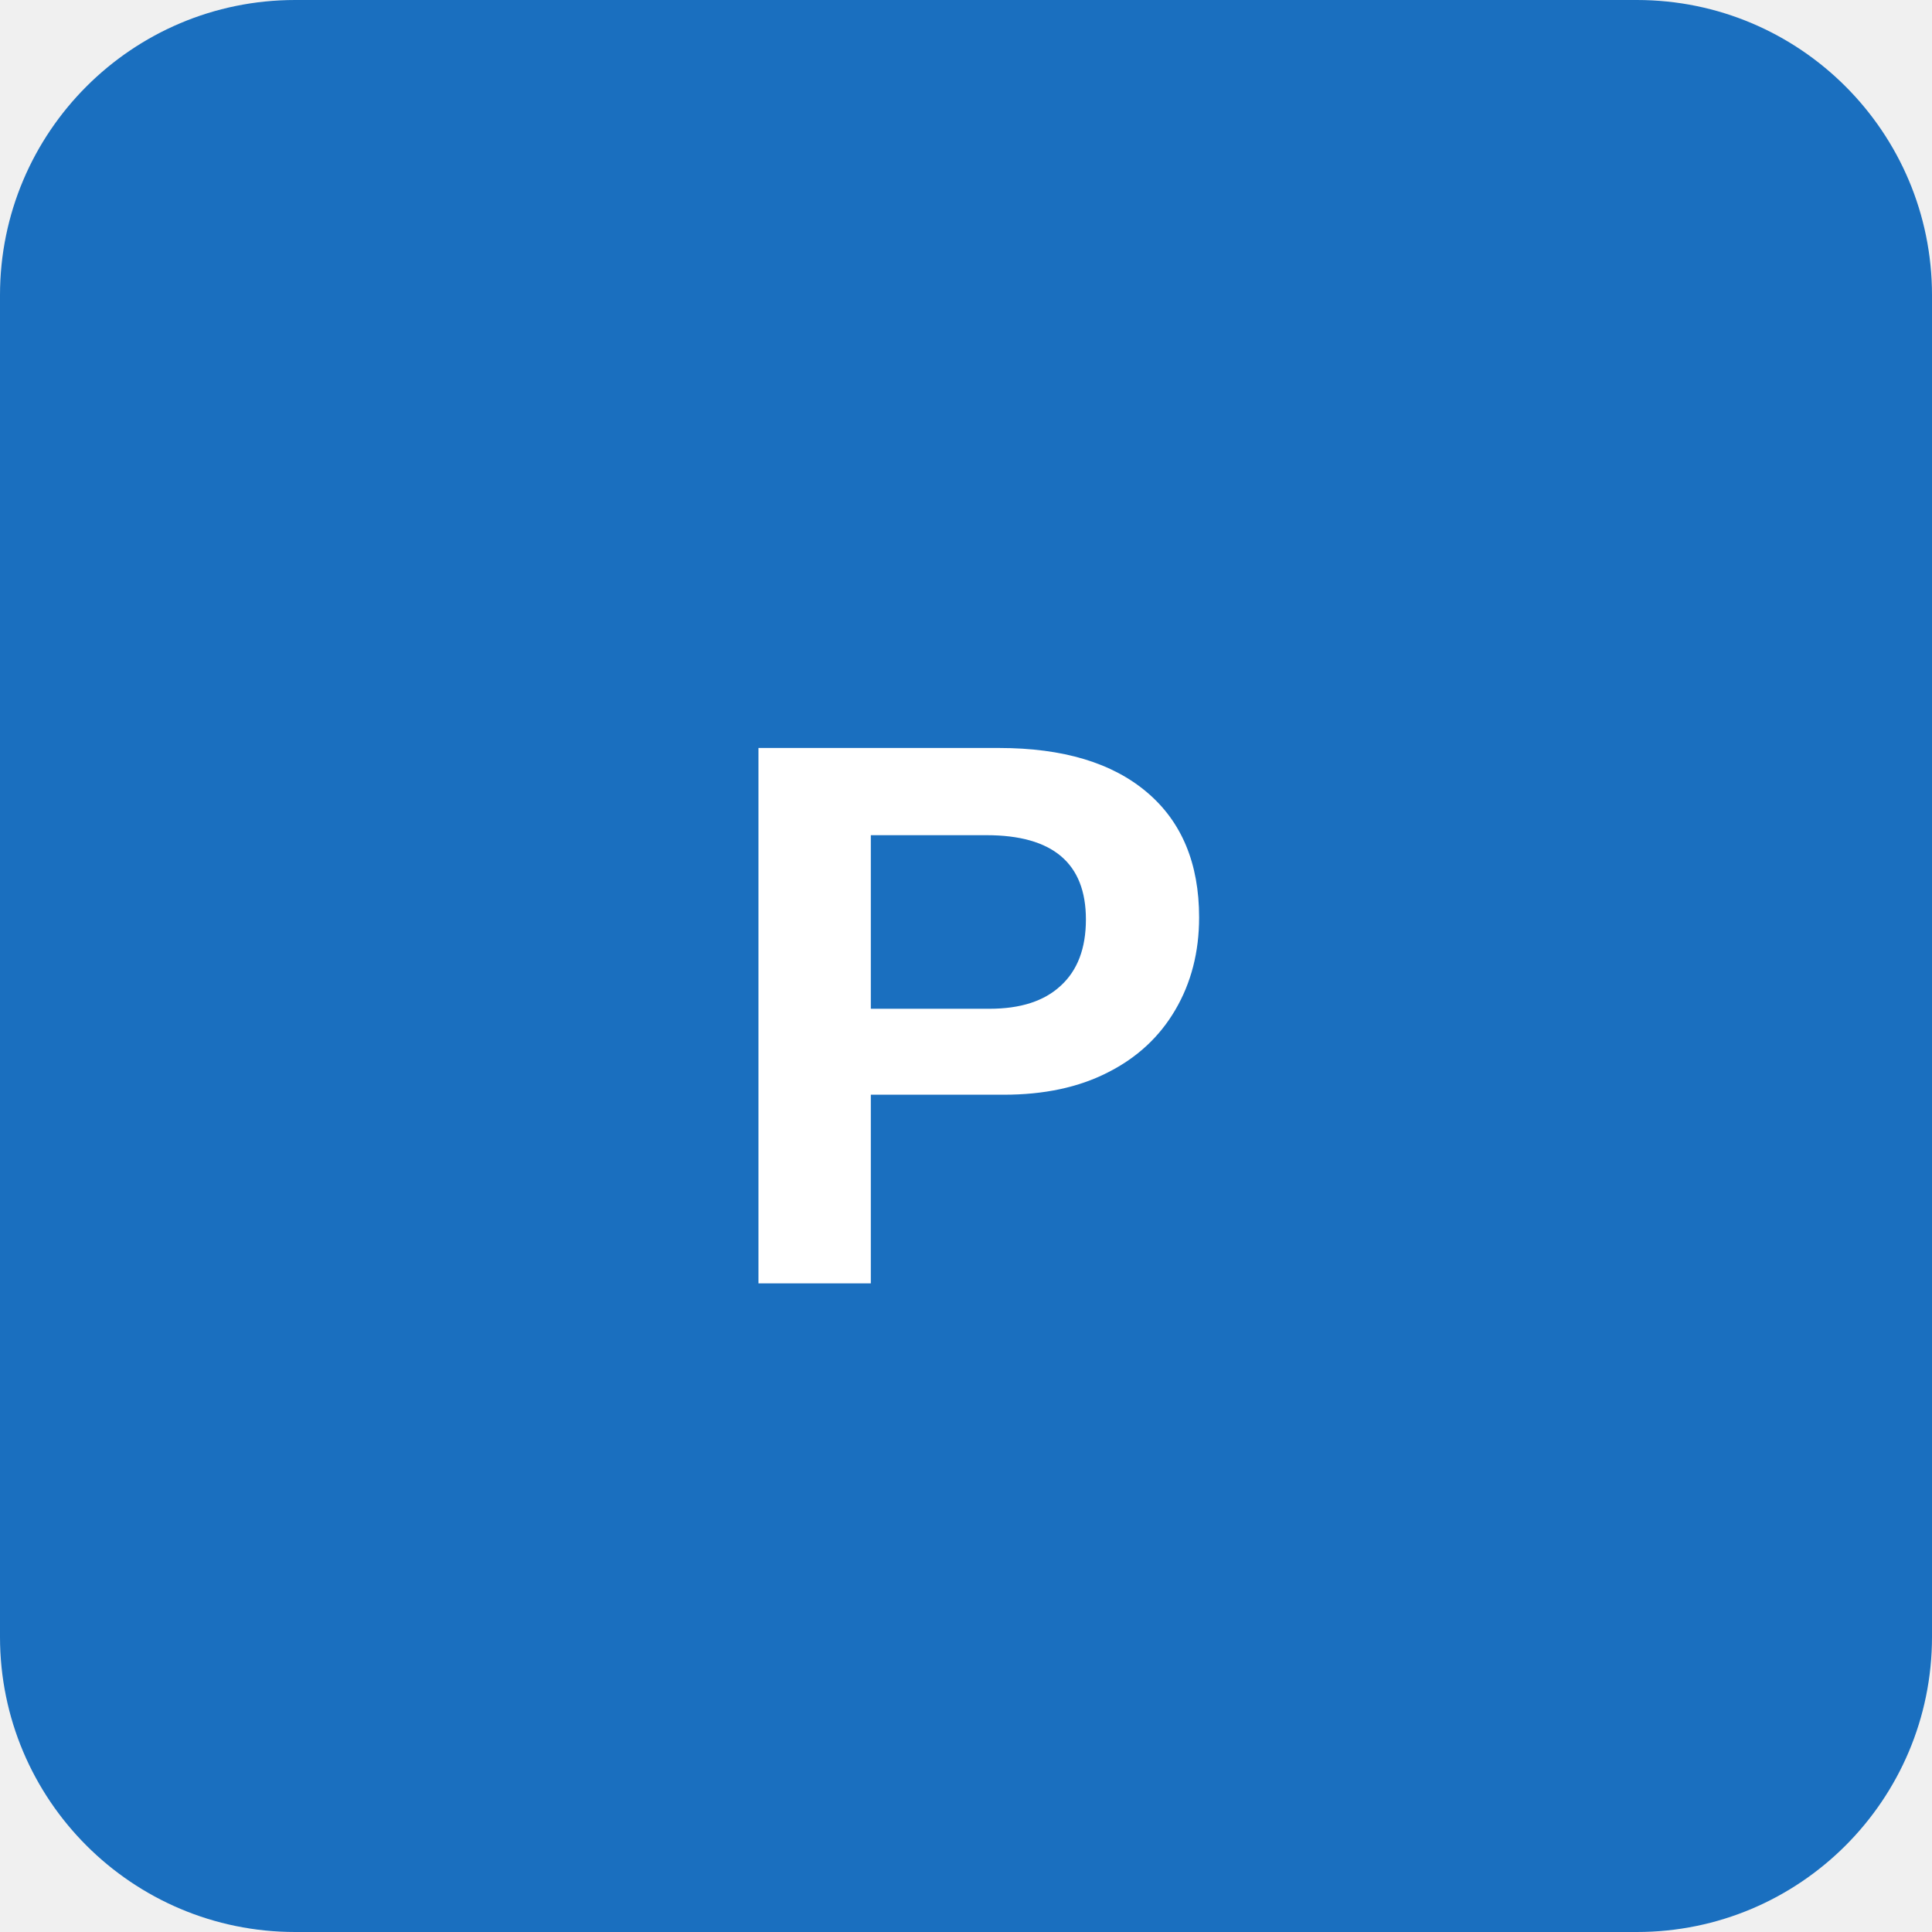
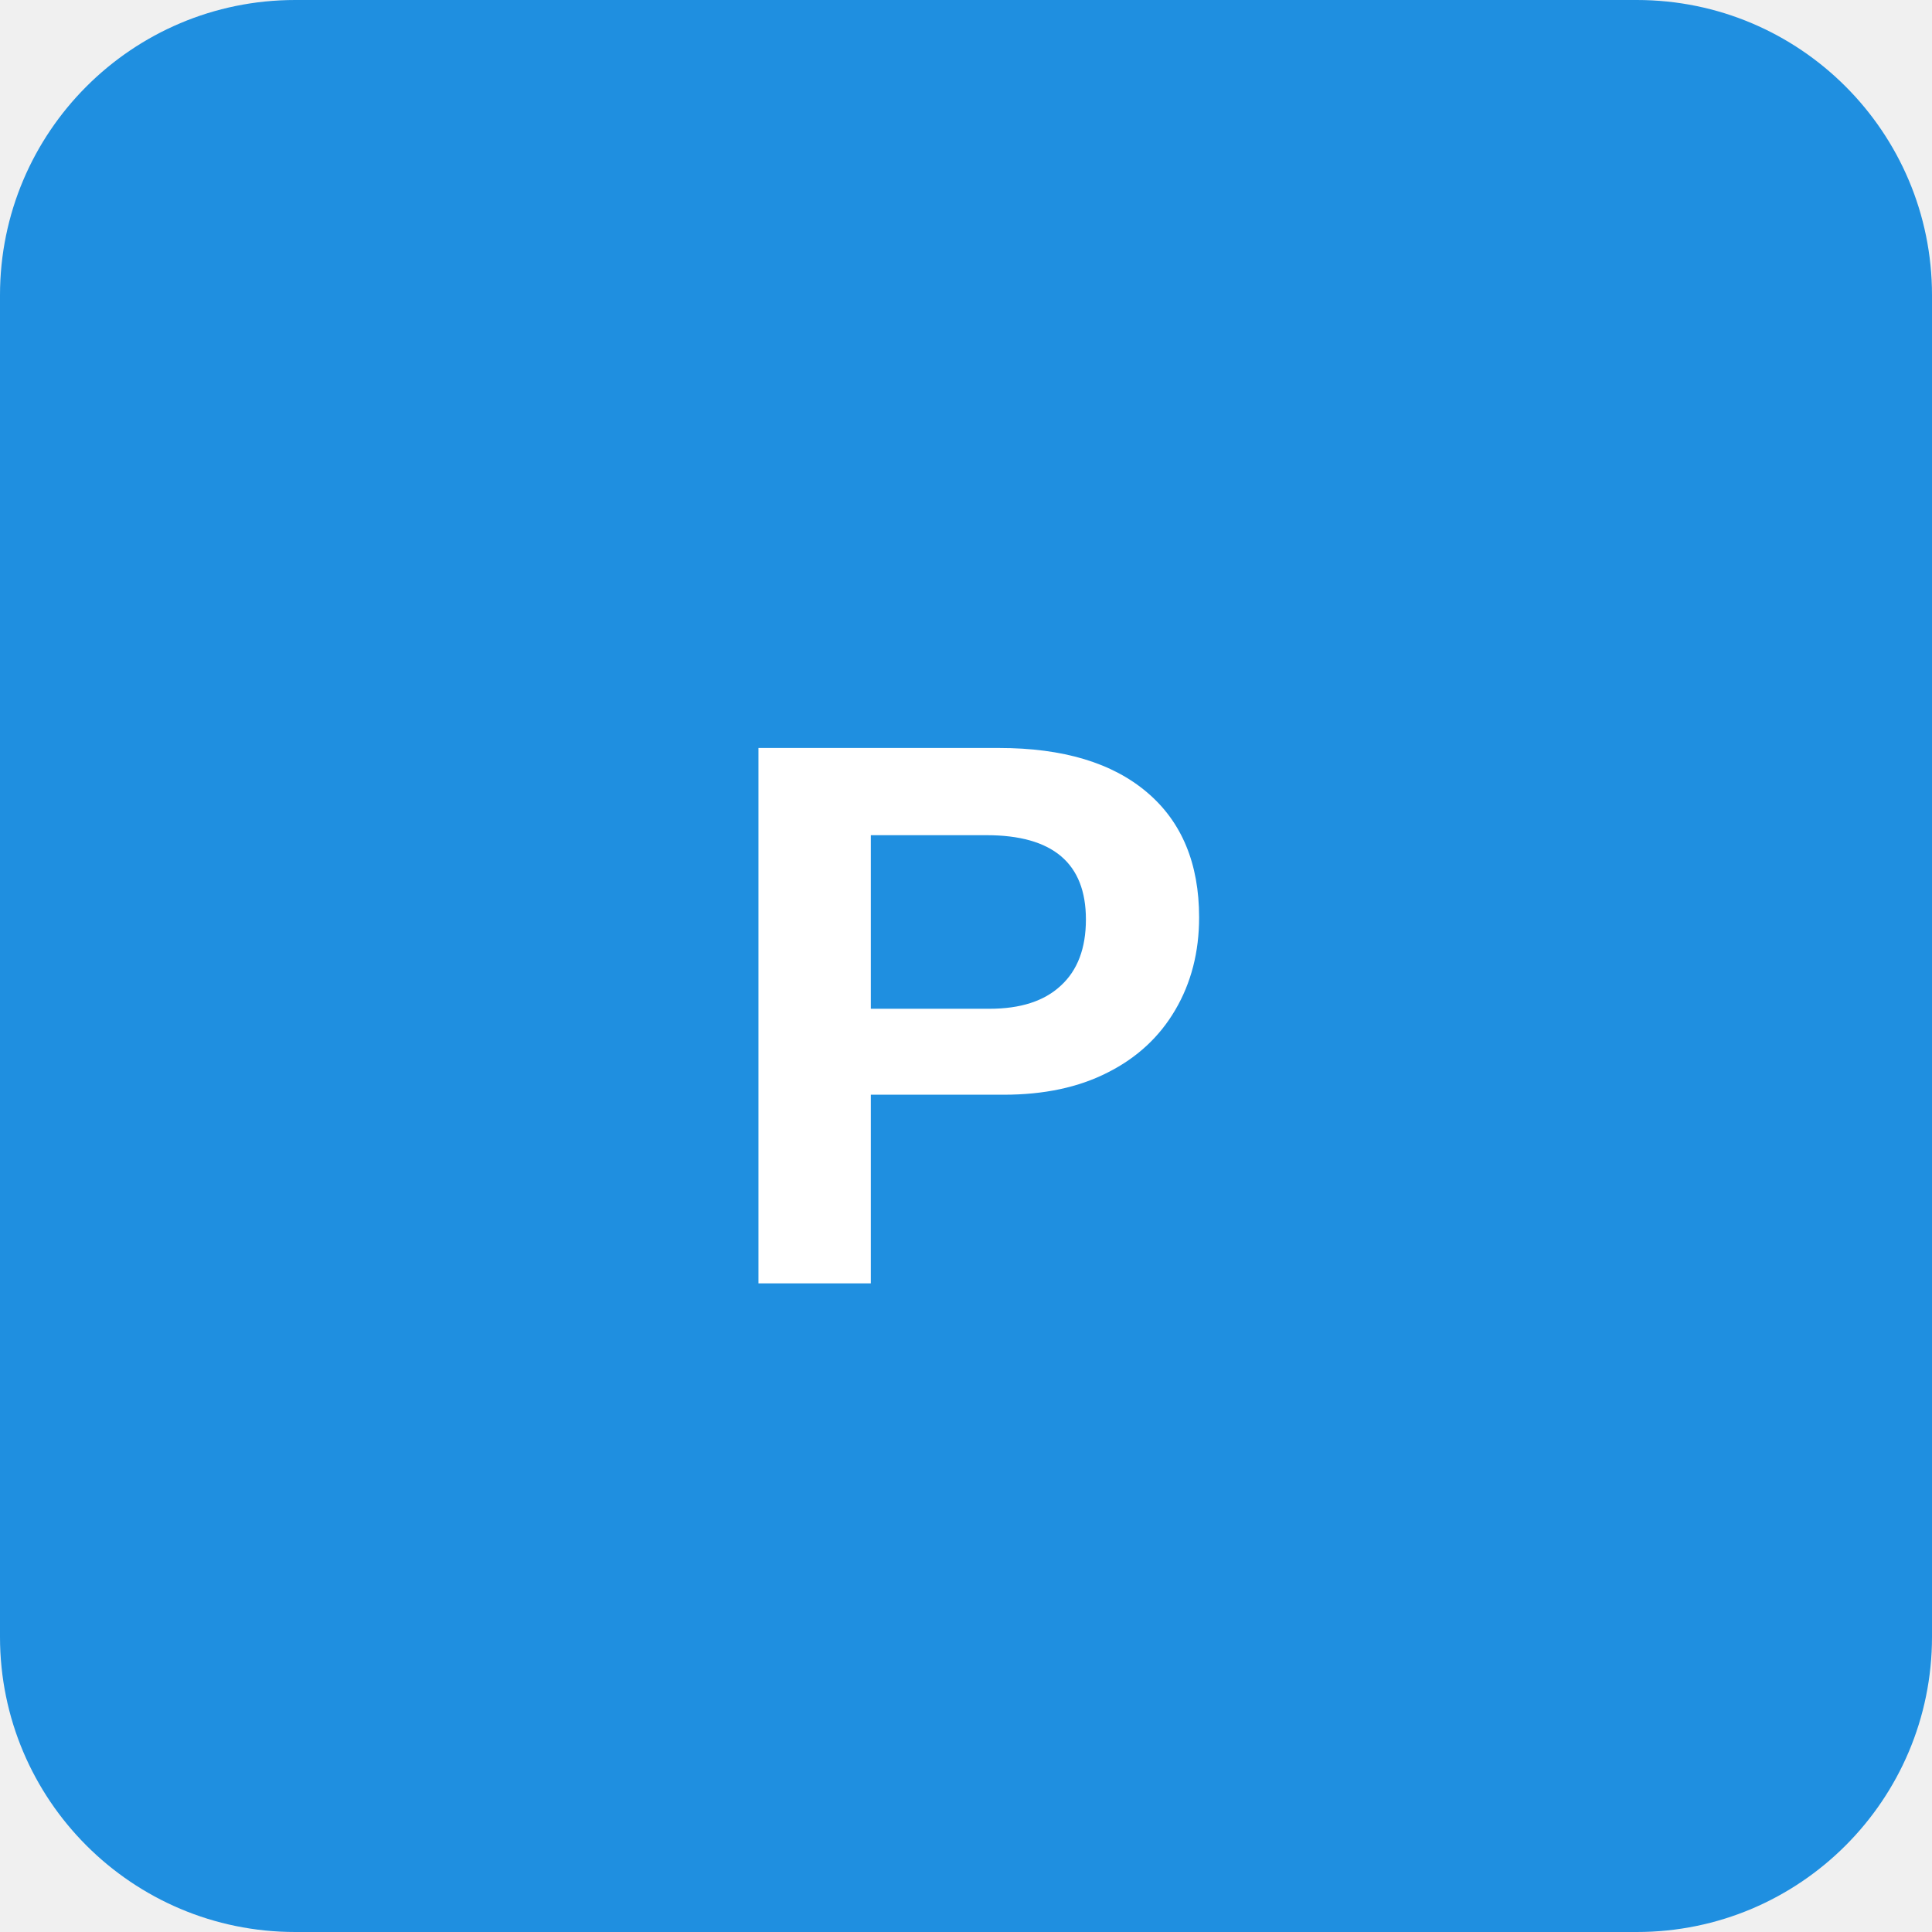
<svg xmlns="http://www.w3.org/2000/svg" width="72" height="72" viewBox="0 0 72 72">
-   <rect width="72" height="72" rx="11" fill="#1A6FBF" />
+   <rect width="72" height="72" rx="11" fill="#1F8FE0" />
  <text x="50%" y="55%" dominant-baseline="middle" text-anchor="middle" fill="white" font-family="Arial, sans-serif" font-weight="bold" font-size="29">P</text>
</svg>
